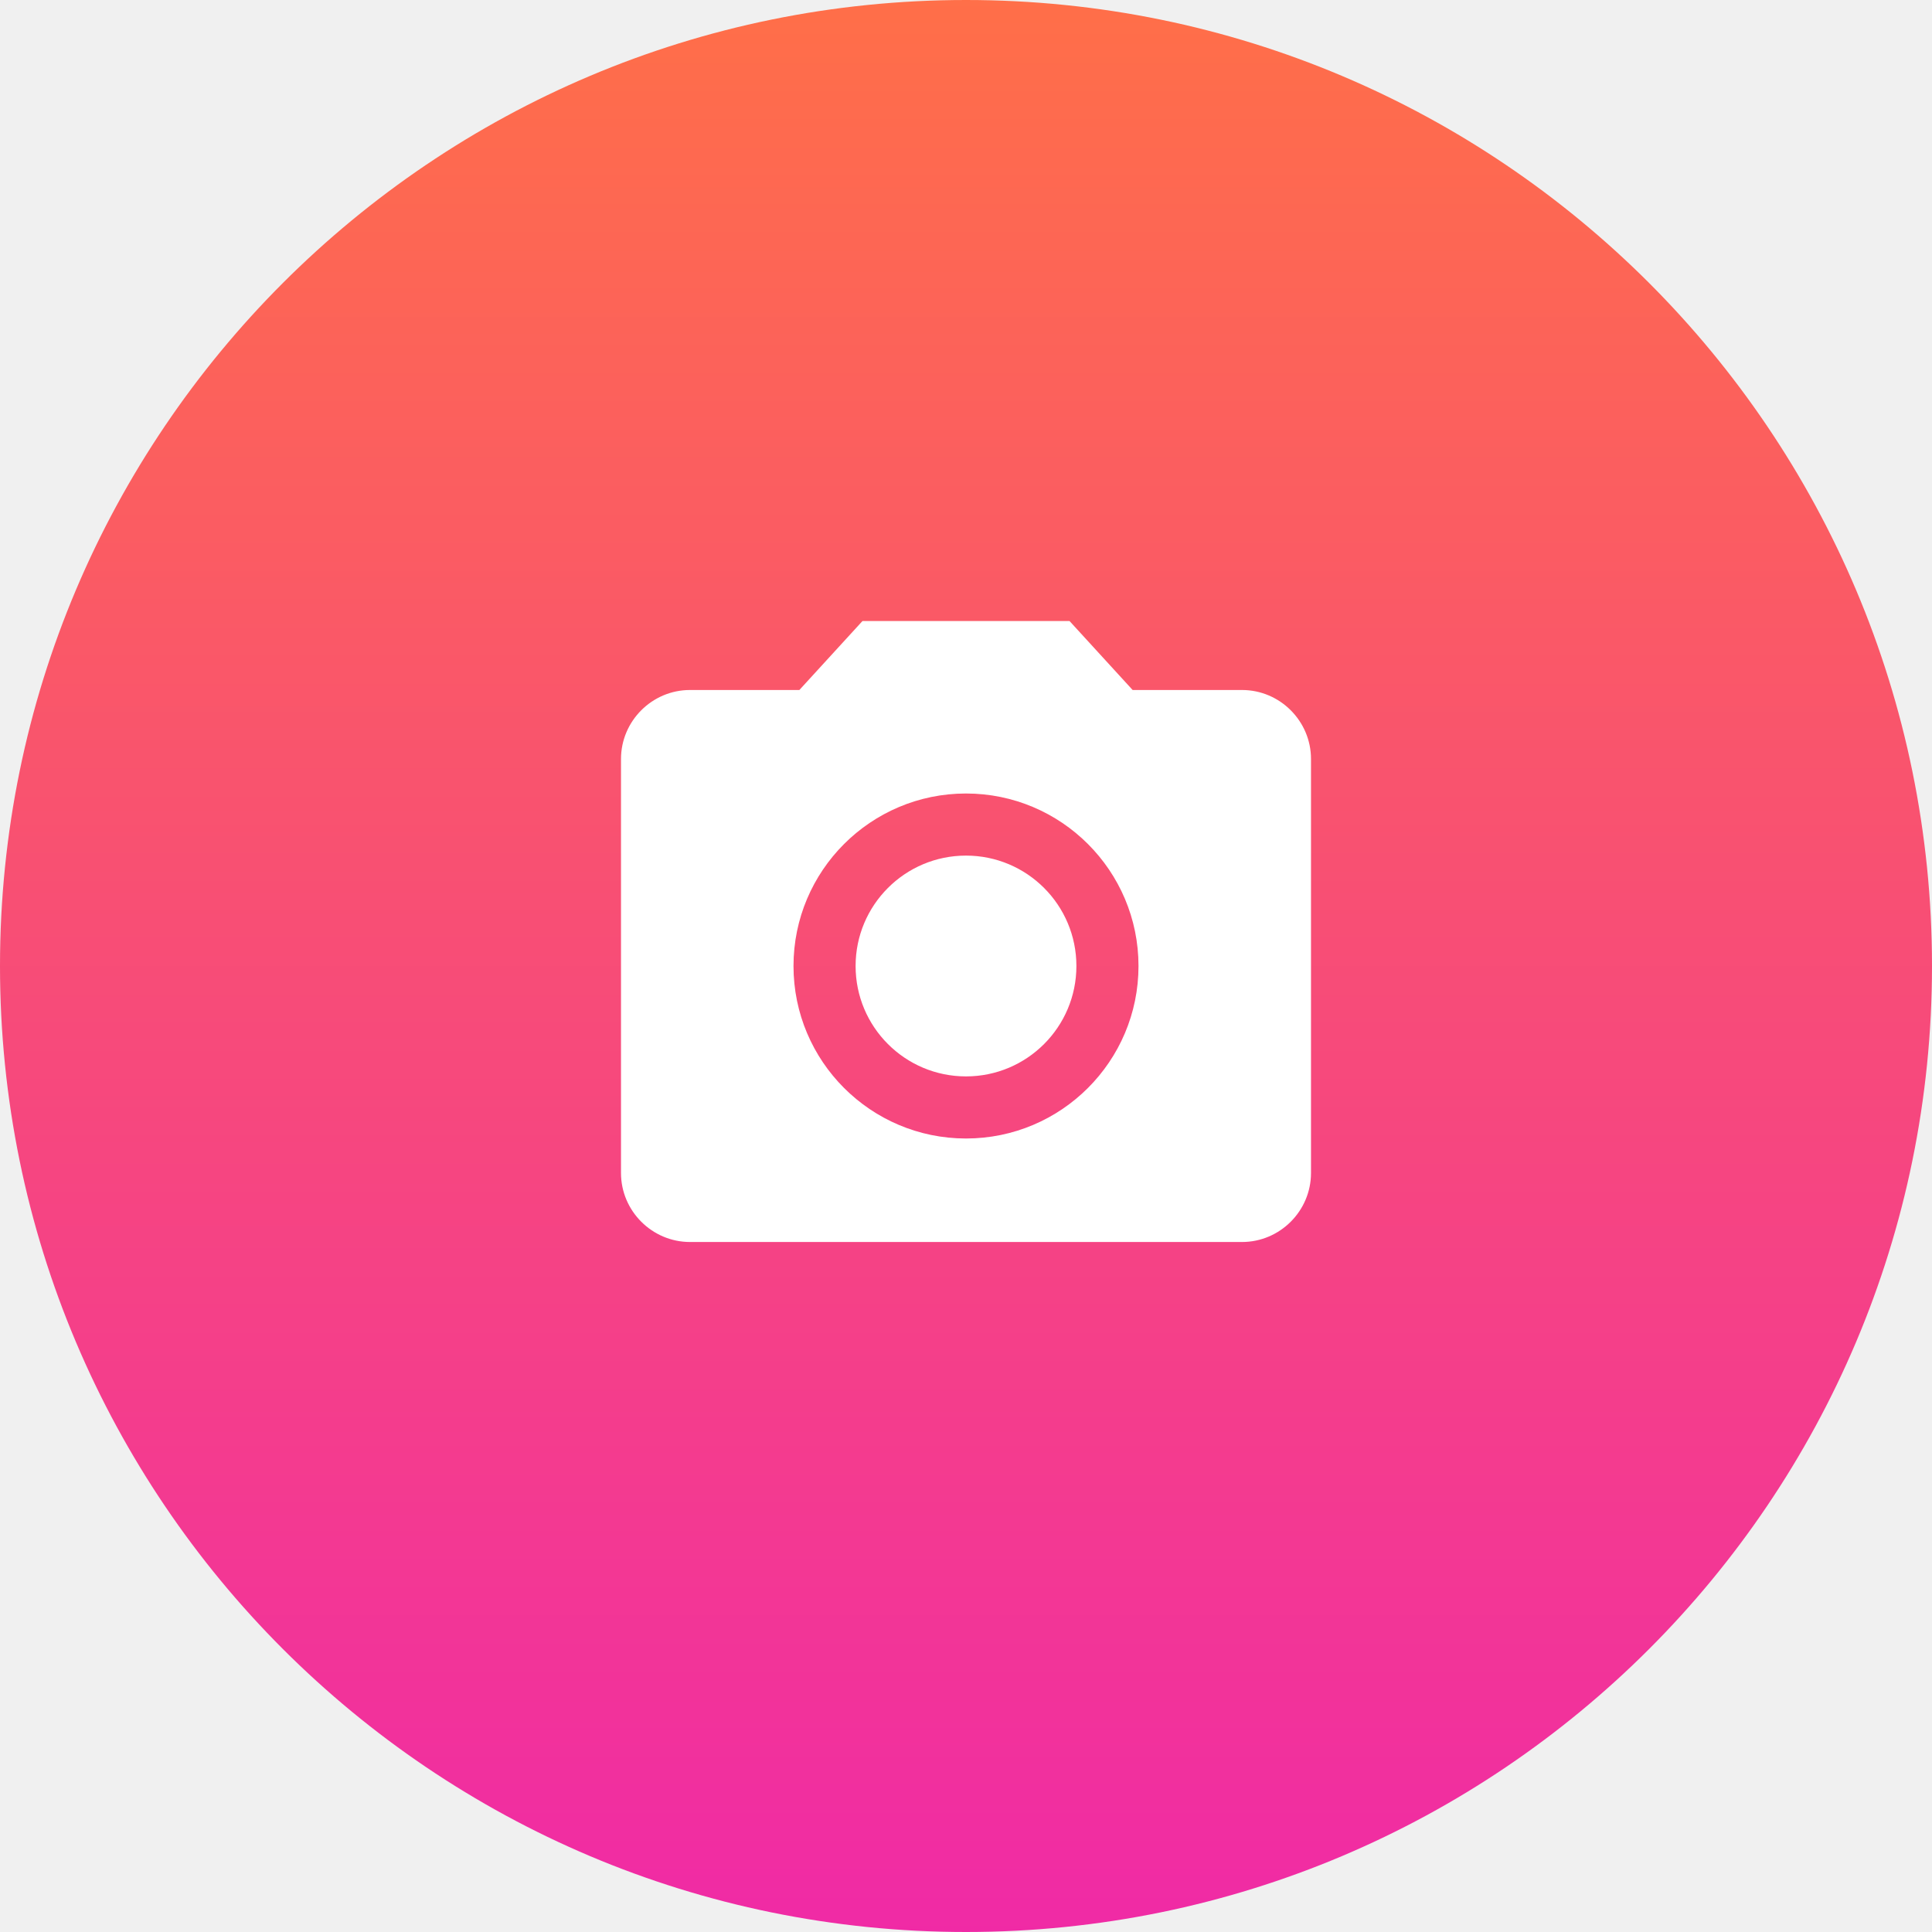
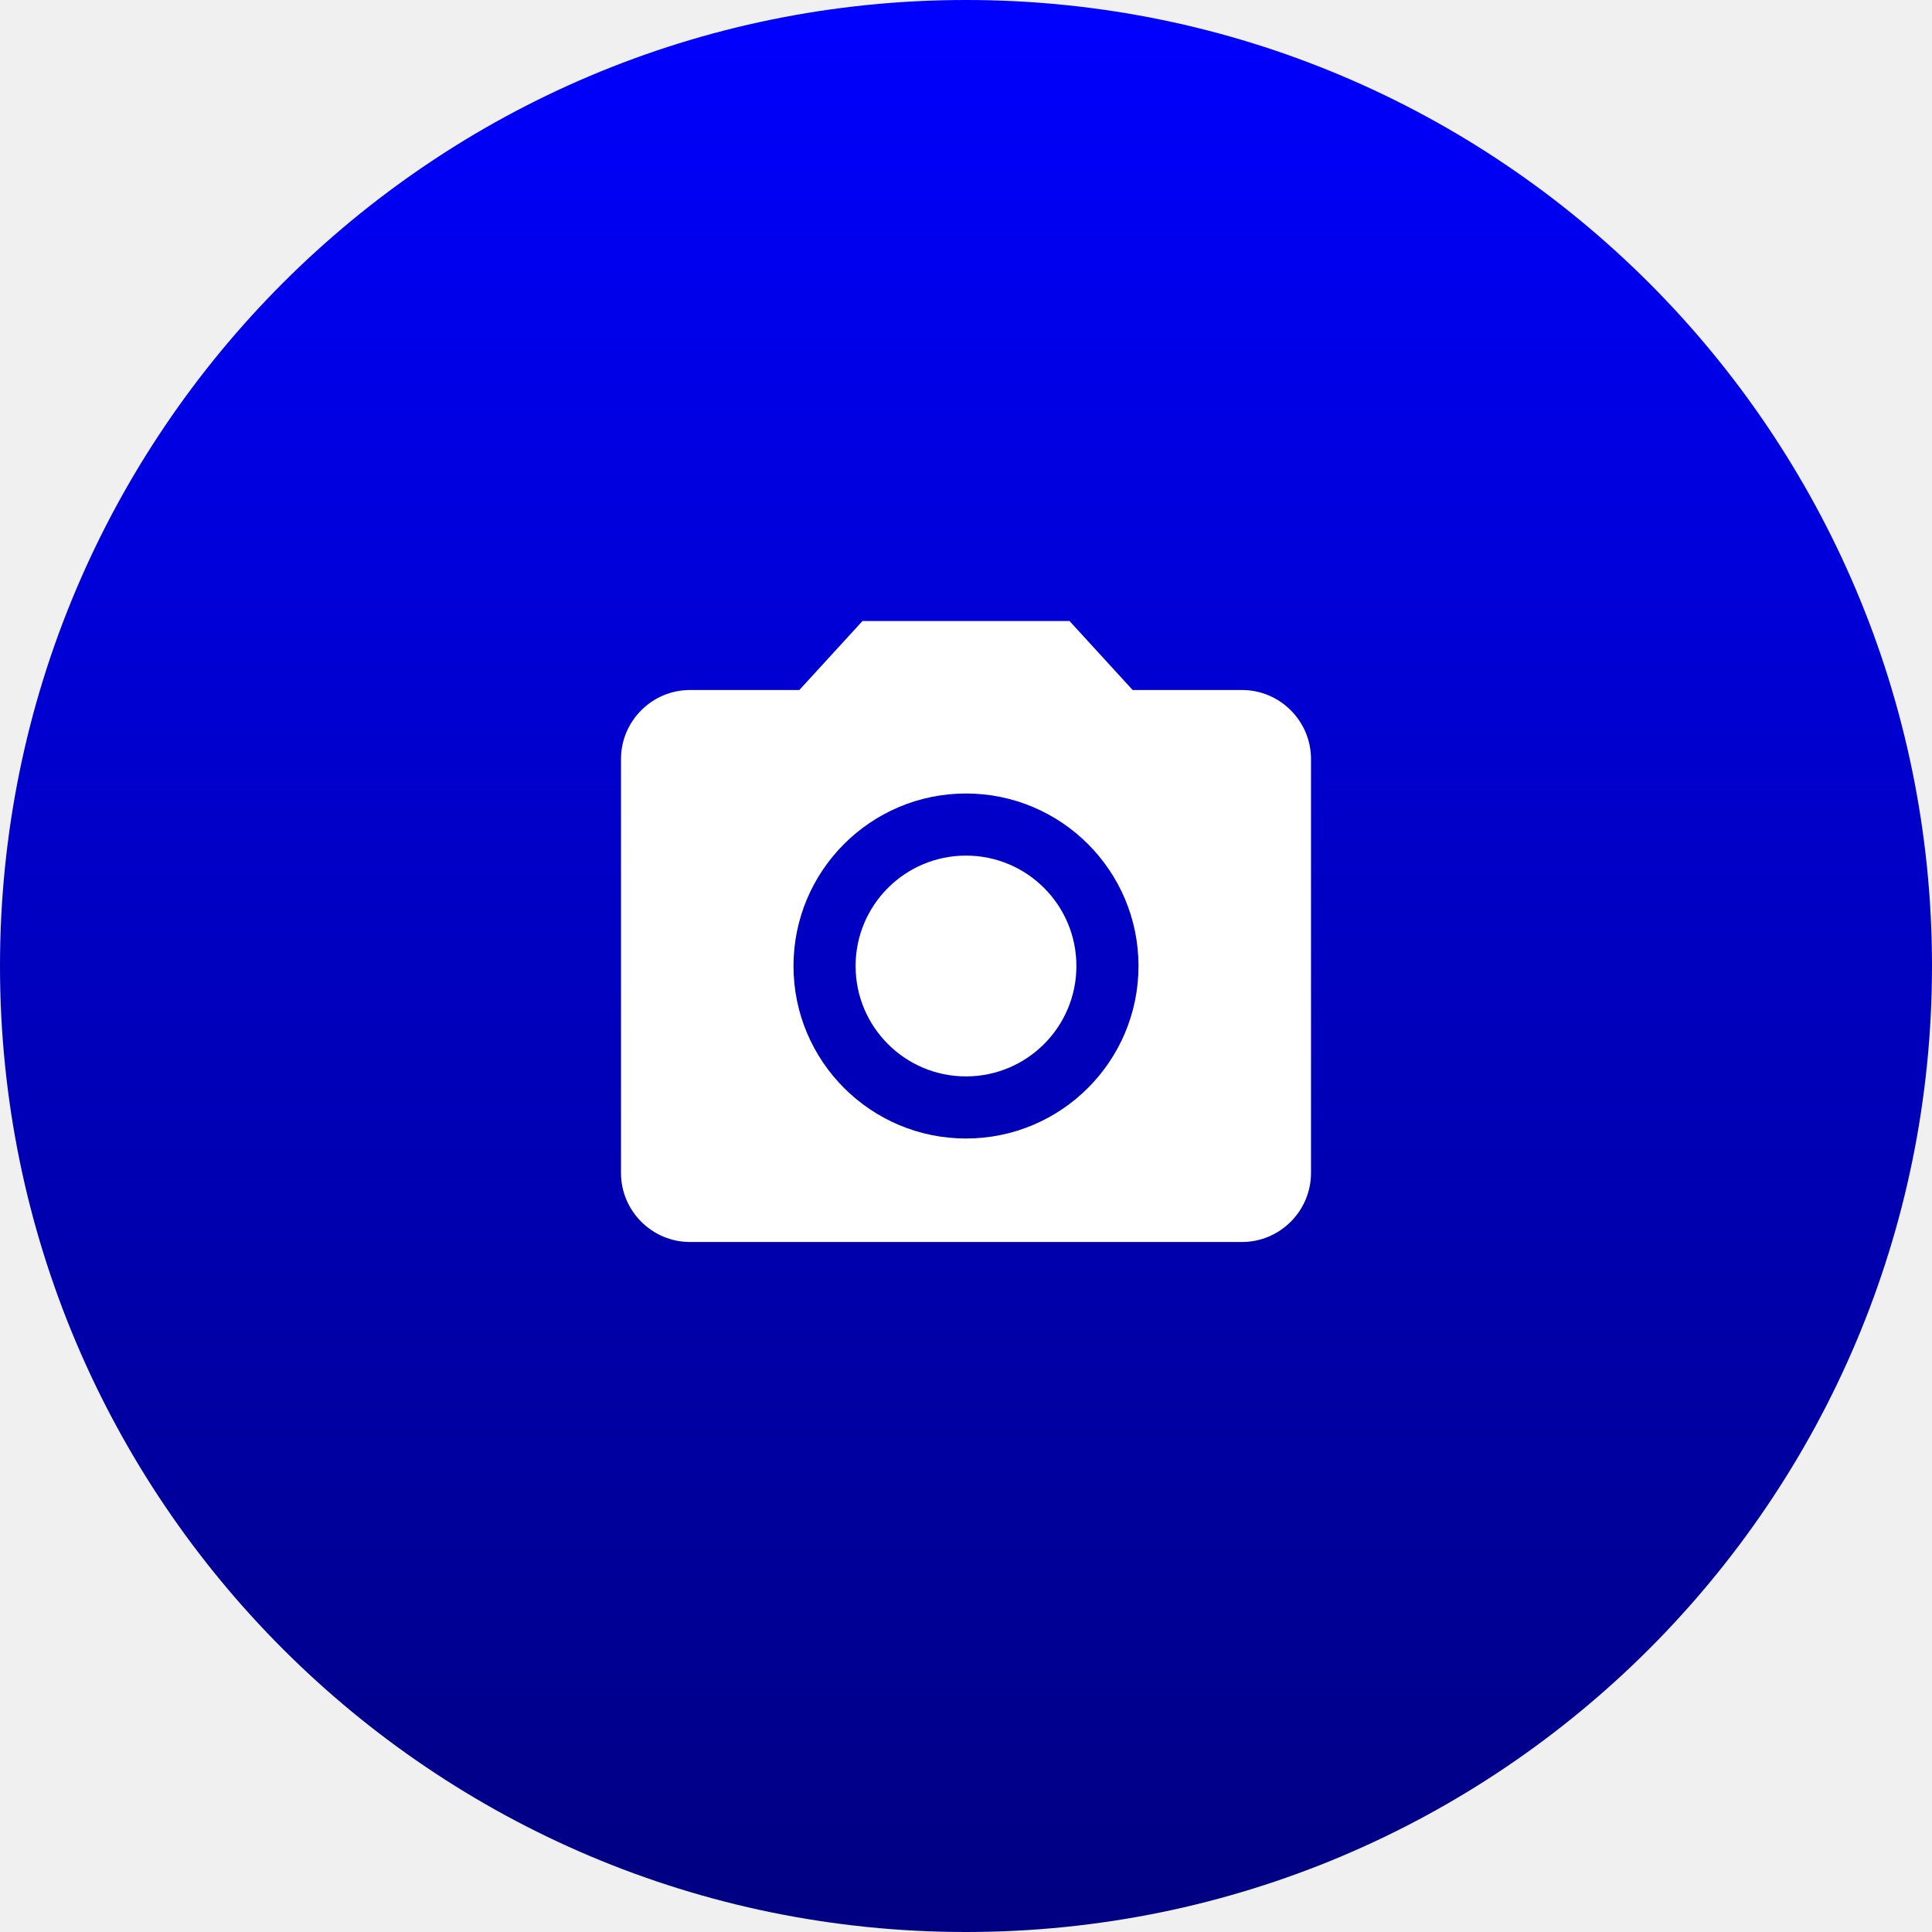
<svg xmlns="http://www.w3.org/2000/svg" xmlns:xlink="http://www.w3.org/1999/xlink" width="56" height="56">
  <defs>
    <linearGradient x1="50%" y1="0%" x2="50%" y2="100%" id="a">
-       <stop stop-color="#FF6F48" offset="0%" />
-       <stop stop-color="#F02AA6" offset="100%" />
+       <stop stop-color="#0000ff" offset="0%" />
+       <stop stop-color="#000080" offset="100%" />
    </linearGradient>
    <path d="m31 18 1.83 2H36c1.1 0 2 .9 2 2v12c0 1.1-.9 2-2 2H20c-1.1 0-2-.9-2-2V22c0-1.1.9-2 2-2h3.17L25 18h6Zm-3 5c-2.76 0-5 2.24-5 5s2.24 5 5 5 5-2.24 5-5-2.24-5-5-5Zm0 1.8a3.2 3.2 0 1 1 0 6.4 3.2 3.2 0 0 1 0-6.4Z" id="b" />
  </defs>
  <g fill="none" fill-rule="evenodd">
    <circle fill="url(#a)" cx="28" cy="28" r="28" />
    <use fill="#FFF" xlink:href="#b" />
  </g>
</svg>
